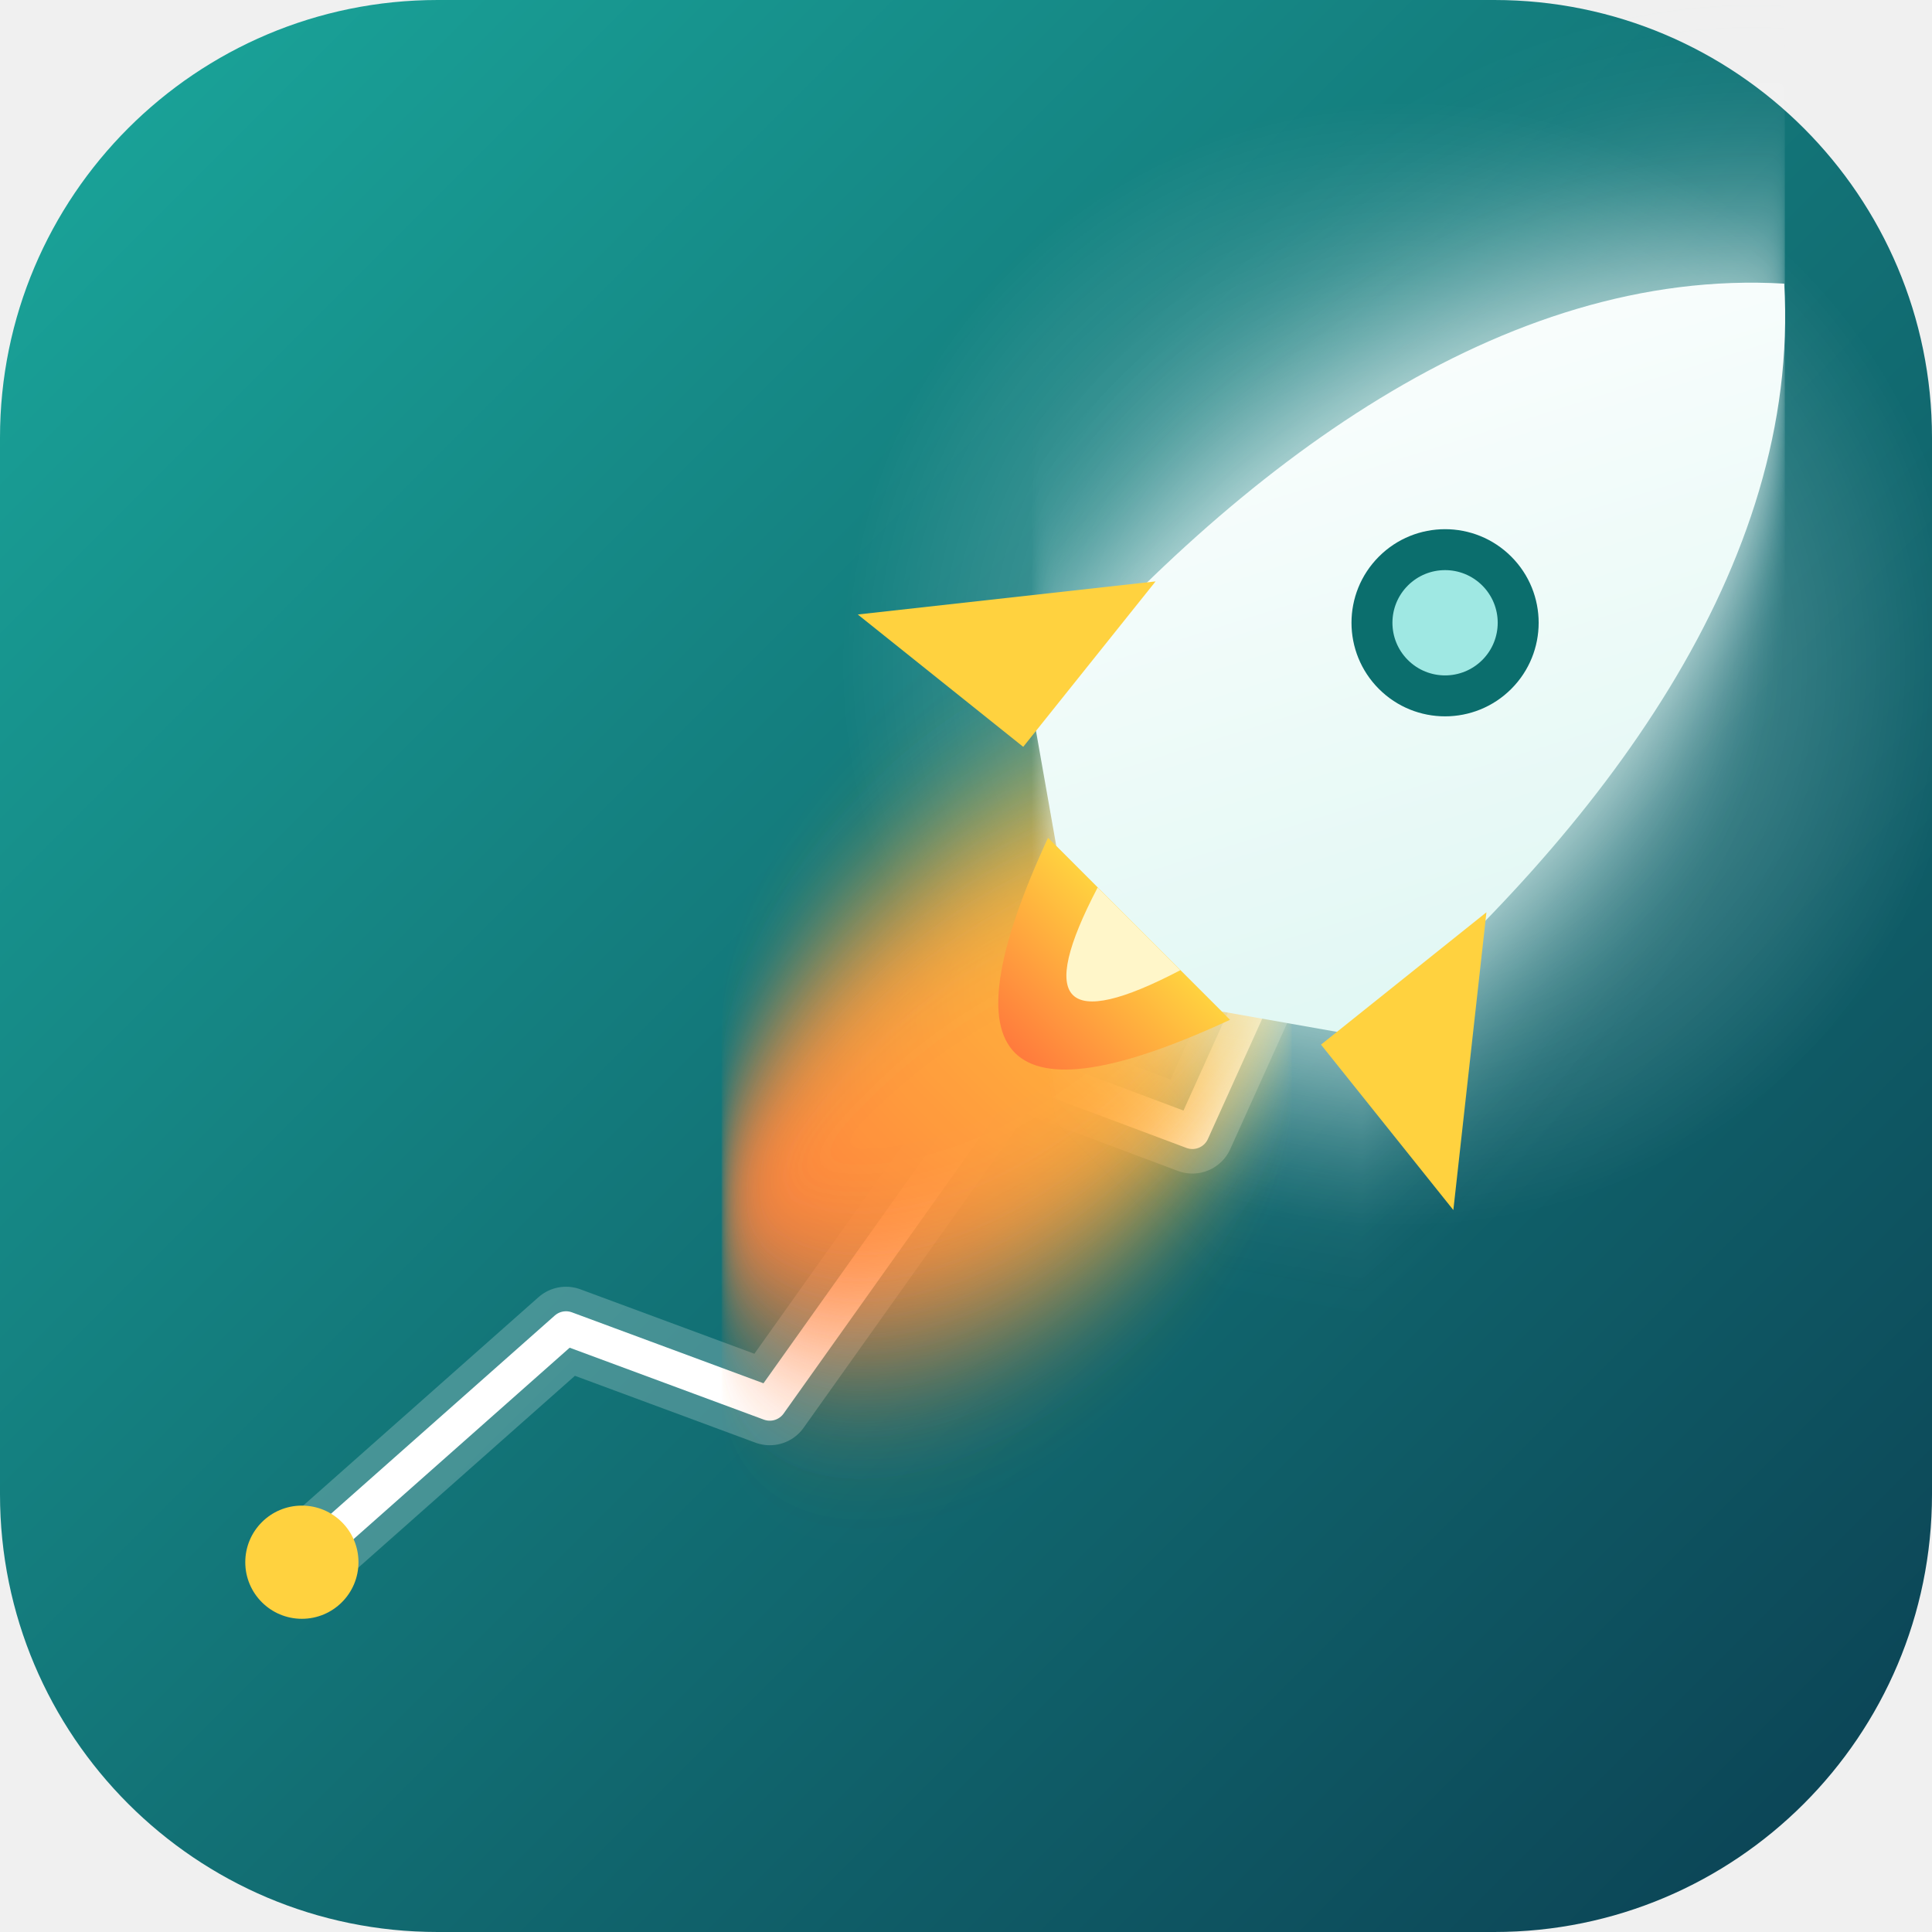
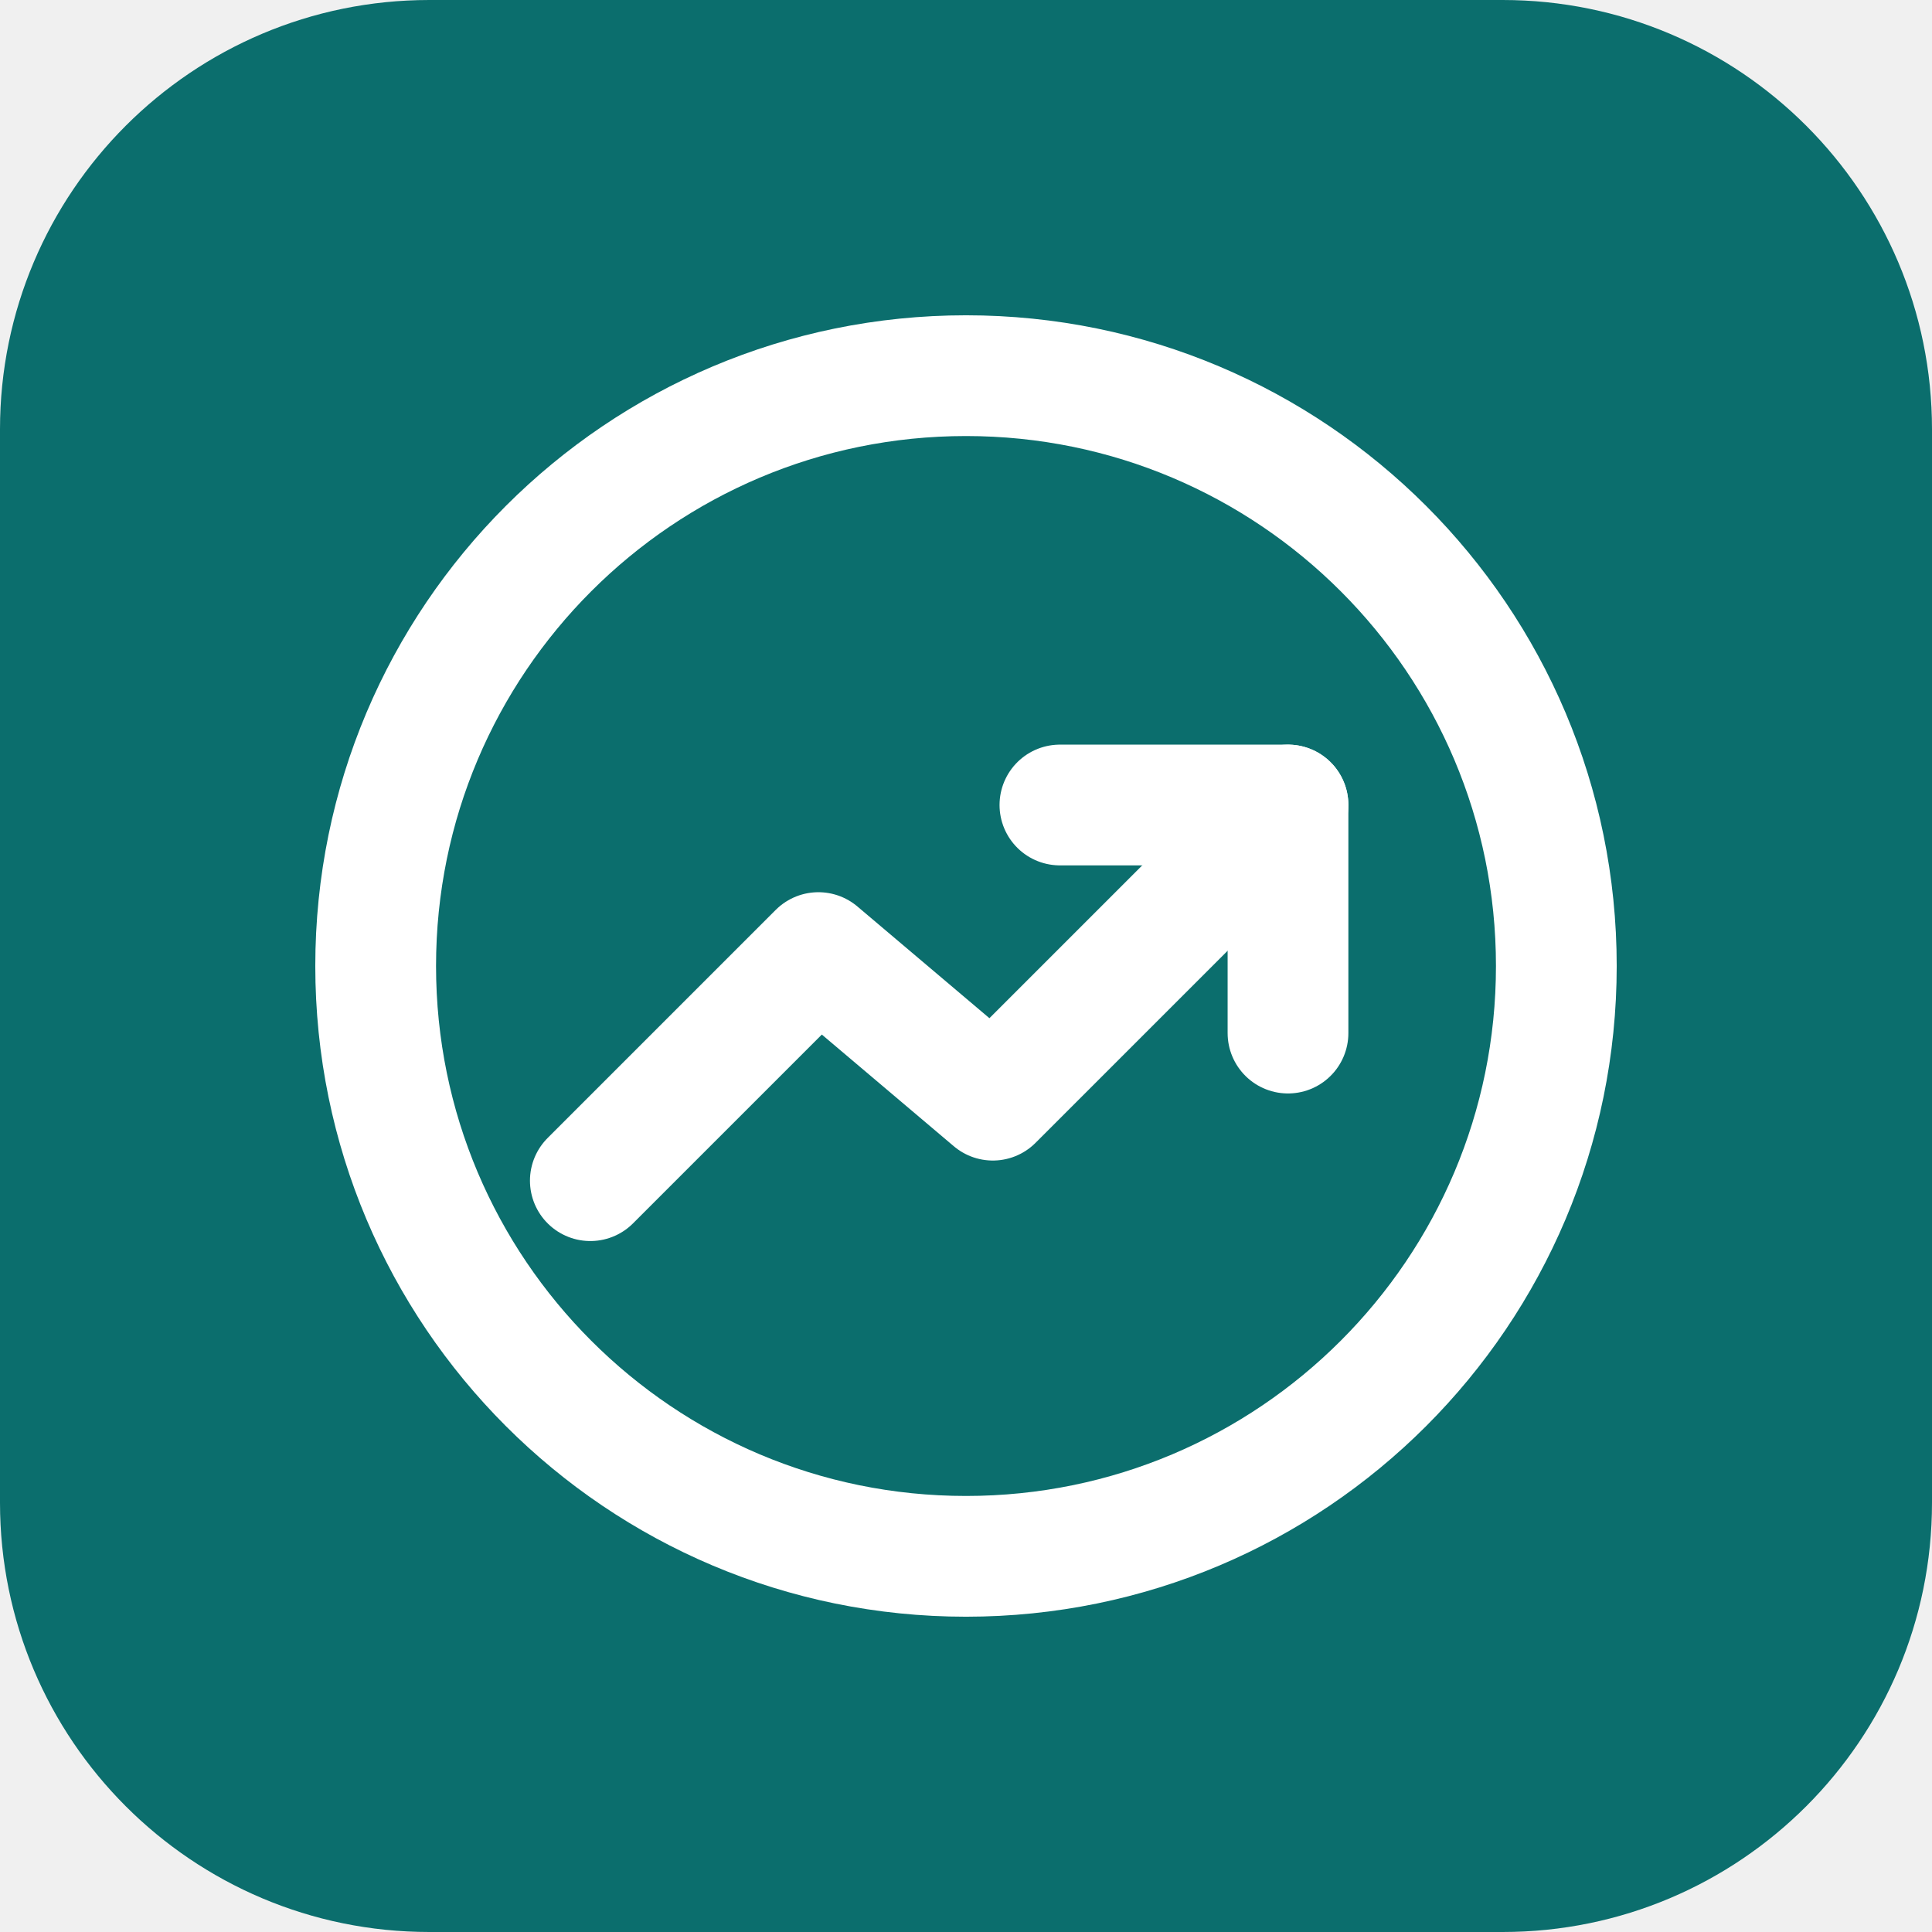
- <svg xmlns="http://www.w3.org/2000/svg" viewBox="0 0 512 512" width="512" height="512">
-   <defs>
-     <linearGradient id="bg" x1="0" y1="0" x2="1" y2="1">
-       <stop offset="0" stop-color="#1aa89c" />
-       <stop offset="1" stop-color="#0b3f52" />
-     </linearGradient>
-     <linearGradient id="trail" x1="0" y1="1" x2="0" y2="0">
-       <stop offset="0" stop-color="#ffffff" stop-opacity="0" />
-       <stop offset="1" stop-color="#ffffff" stop-opacity="0.9" />
-     </linearGradient>
-     <linearGradient id="body" x1="0" y1="0" x2="1" y2="1">
-       <stop offset="0" stop-color="#ffffff" />
-       <stop offset="1" stop-color="#dff7f3" />
-     </linearGradient>
-     <linearGradient id="flame" x1="0" y1="0" x2="0" y2="1">
-       <stop offset="0" stop-color="#ffd23f" />
-       <stop offset="1" stop-color="#ff7a3d" />
-     </linearGradient>
-     <filter id="soft" x="-40%" y="-40%" width="180%" height="180%">
-       <feGaussianBlur stdDeviation="10" />
-     </filter>
-     <filter id="glow" x="-60%" y="-60%" width="220%" height="220%">
-       <feGaussianBlur stdDeviation="14" result="b" />
-       <feMerge>
-         <feMergeNode in="b" />
-         <feMergeNode in="SourceGraphic" />
-       </feMerge>
-     </filter>
-     <radialGradient id="halo" cx=".5" cy=".5" r=".5">
-       <stop offset="0" stop-color="#ffffff" stop-opacity=".45" />
-       <stop offset="1" stop-color="#ffffff" stop-opacity="0" />
-     </radialGradient>
-   </defs>
-   <rect width="512" height="512" rx="116" fill="url(#bg)" />
-   <path d="M80 414 L150 352 L204 372 L268 282 L316 300 L372 176" fill="none" stroke="#ffffff" stroke-opacity="0.22" stroke-width="22" stroke-linecap="round" stroke-linejoin="round" />
-   <path d="M80 414 L150 352 L204 372 L268 282 L316 300 L372 176" fill="none" stroke="#ffffff" stroke-width="9" stroke-linecap="round" stroke-linejoin="round" />
-   <circle cx="372" cy="176" r="150" fill="url(#halo)" />
-   <g transform="translate(372 176) rotate(45) scale(1.55)">
-     <ellipse cx="0" cy="96" rx="34" ry="60" fill="url(#flame)" filter="url(#soft)" />
-     <path d="M0 -92 C 36 -60 44 -4 40 50 L 20 64 L -20 64 L -40 50 C -44 -4 -36 -60 0 -92 Z" fill="url(#body)" filter="url(#glow)" />
-     <path d="M-40 20 L-72 60 L-36 56 Z" fill="#ffd23f" />
-     <path d="M40 20 L72 60 L36 56 Z" fill="#ffd23f" />
-     <circle cx="0" cy="-10" r="16" fill="#0b6e6d" />
-     <circle cx="0" cy="-10" r="9" fill="#9fe8e3" />
-     <path d="M-22 64 Q0 124 22 64 Z" fill="url(#flame)" />
-     <path d="M-10 64 Q0 96 10 64 Z" fill="#fff6c9" />
+ <svg xmlns="http://www.w3.org/2000/svg" viewBox="18 18 72 72" width="512" height="512">
+   <rect x="18" y="18" width="72" height="72" rx="16" fill="#0B6E6D" />
+   <g fill="none" stroke="#FFFFFF" stroke-width="4.5" stroke-linecap="round" stroke-linejoin="round">
+     <circle cx="54" cy="54" r="22" />
+     <path d="M40 62 L48.5 53.5 L55 59 L66 48" />
+     <path d="M57.5 48 L66 48 L66 56.5" />
  </g>
-   <circle cx="80" cy="414" r="15" fill="#ffd23f" />
</svg>
